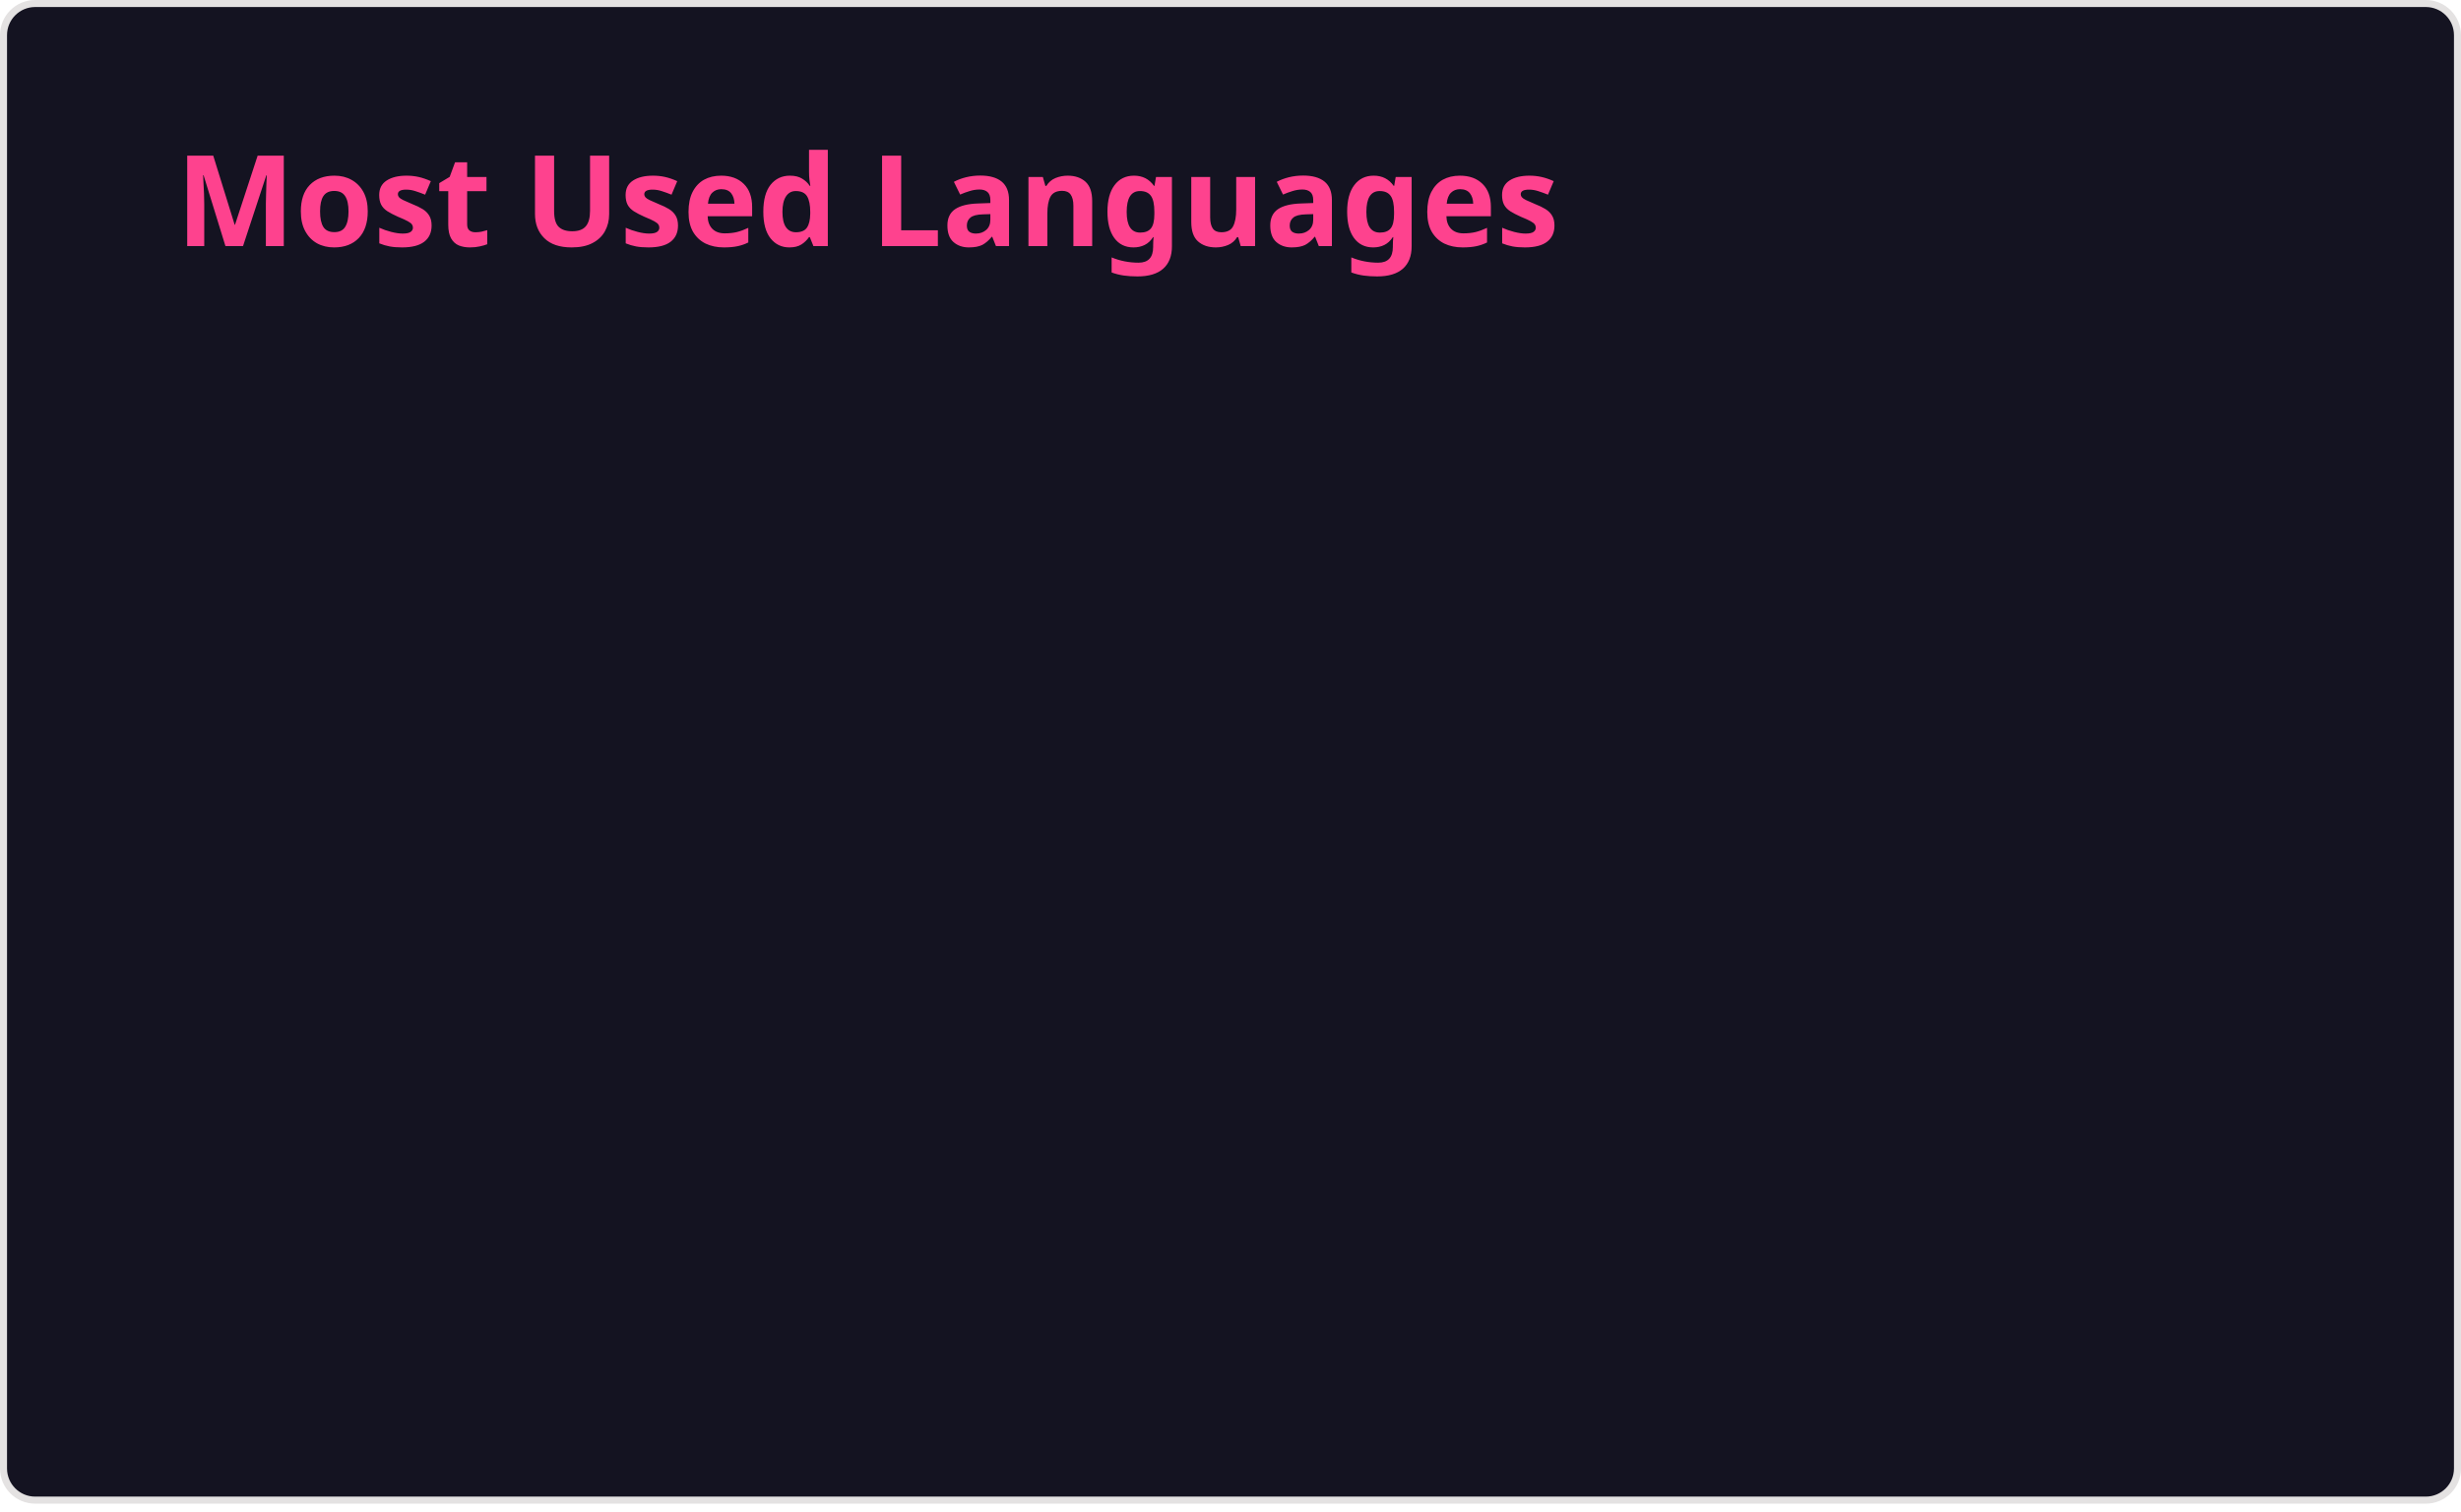
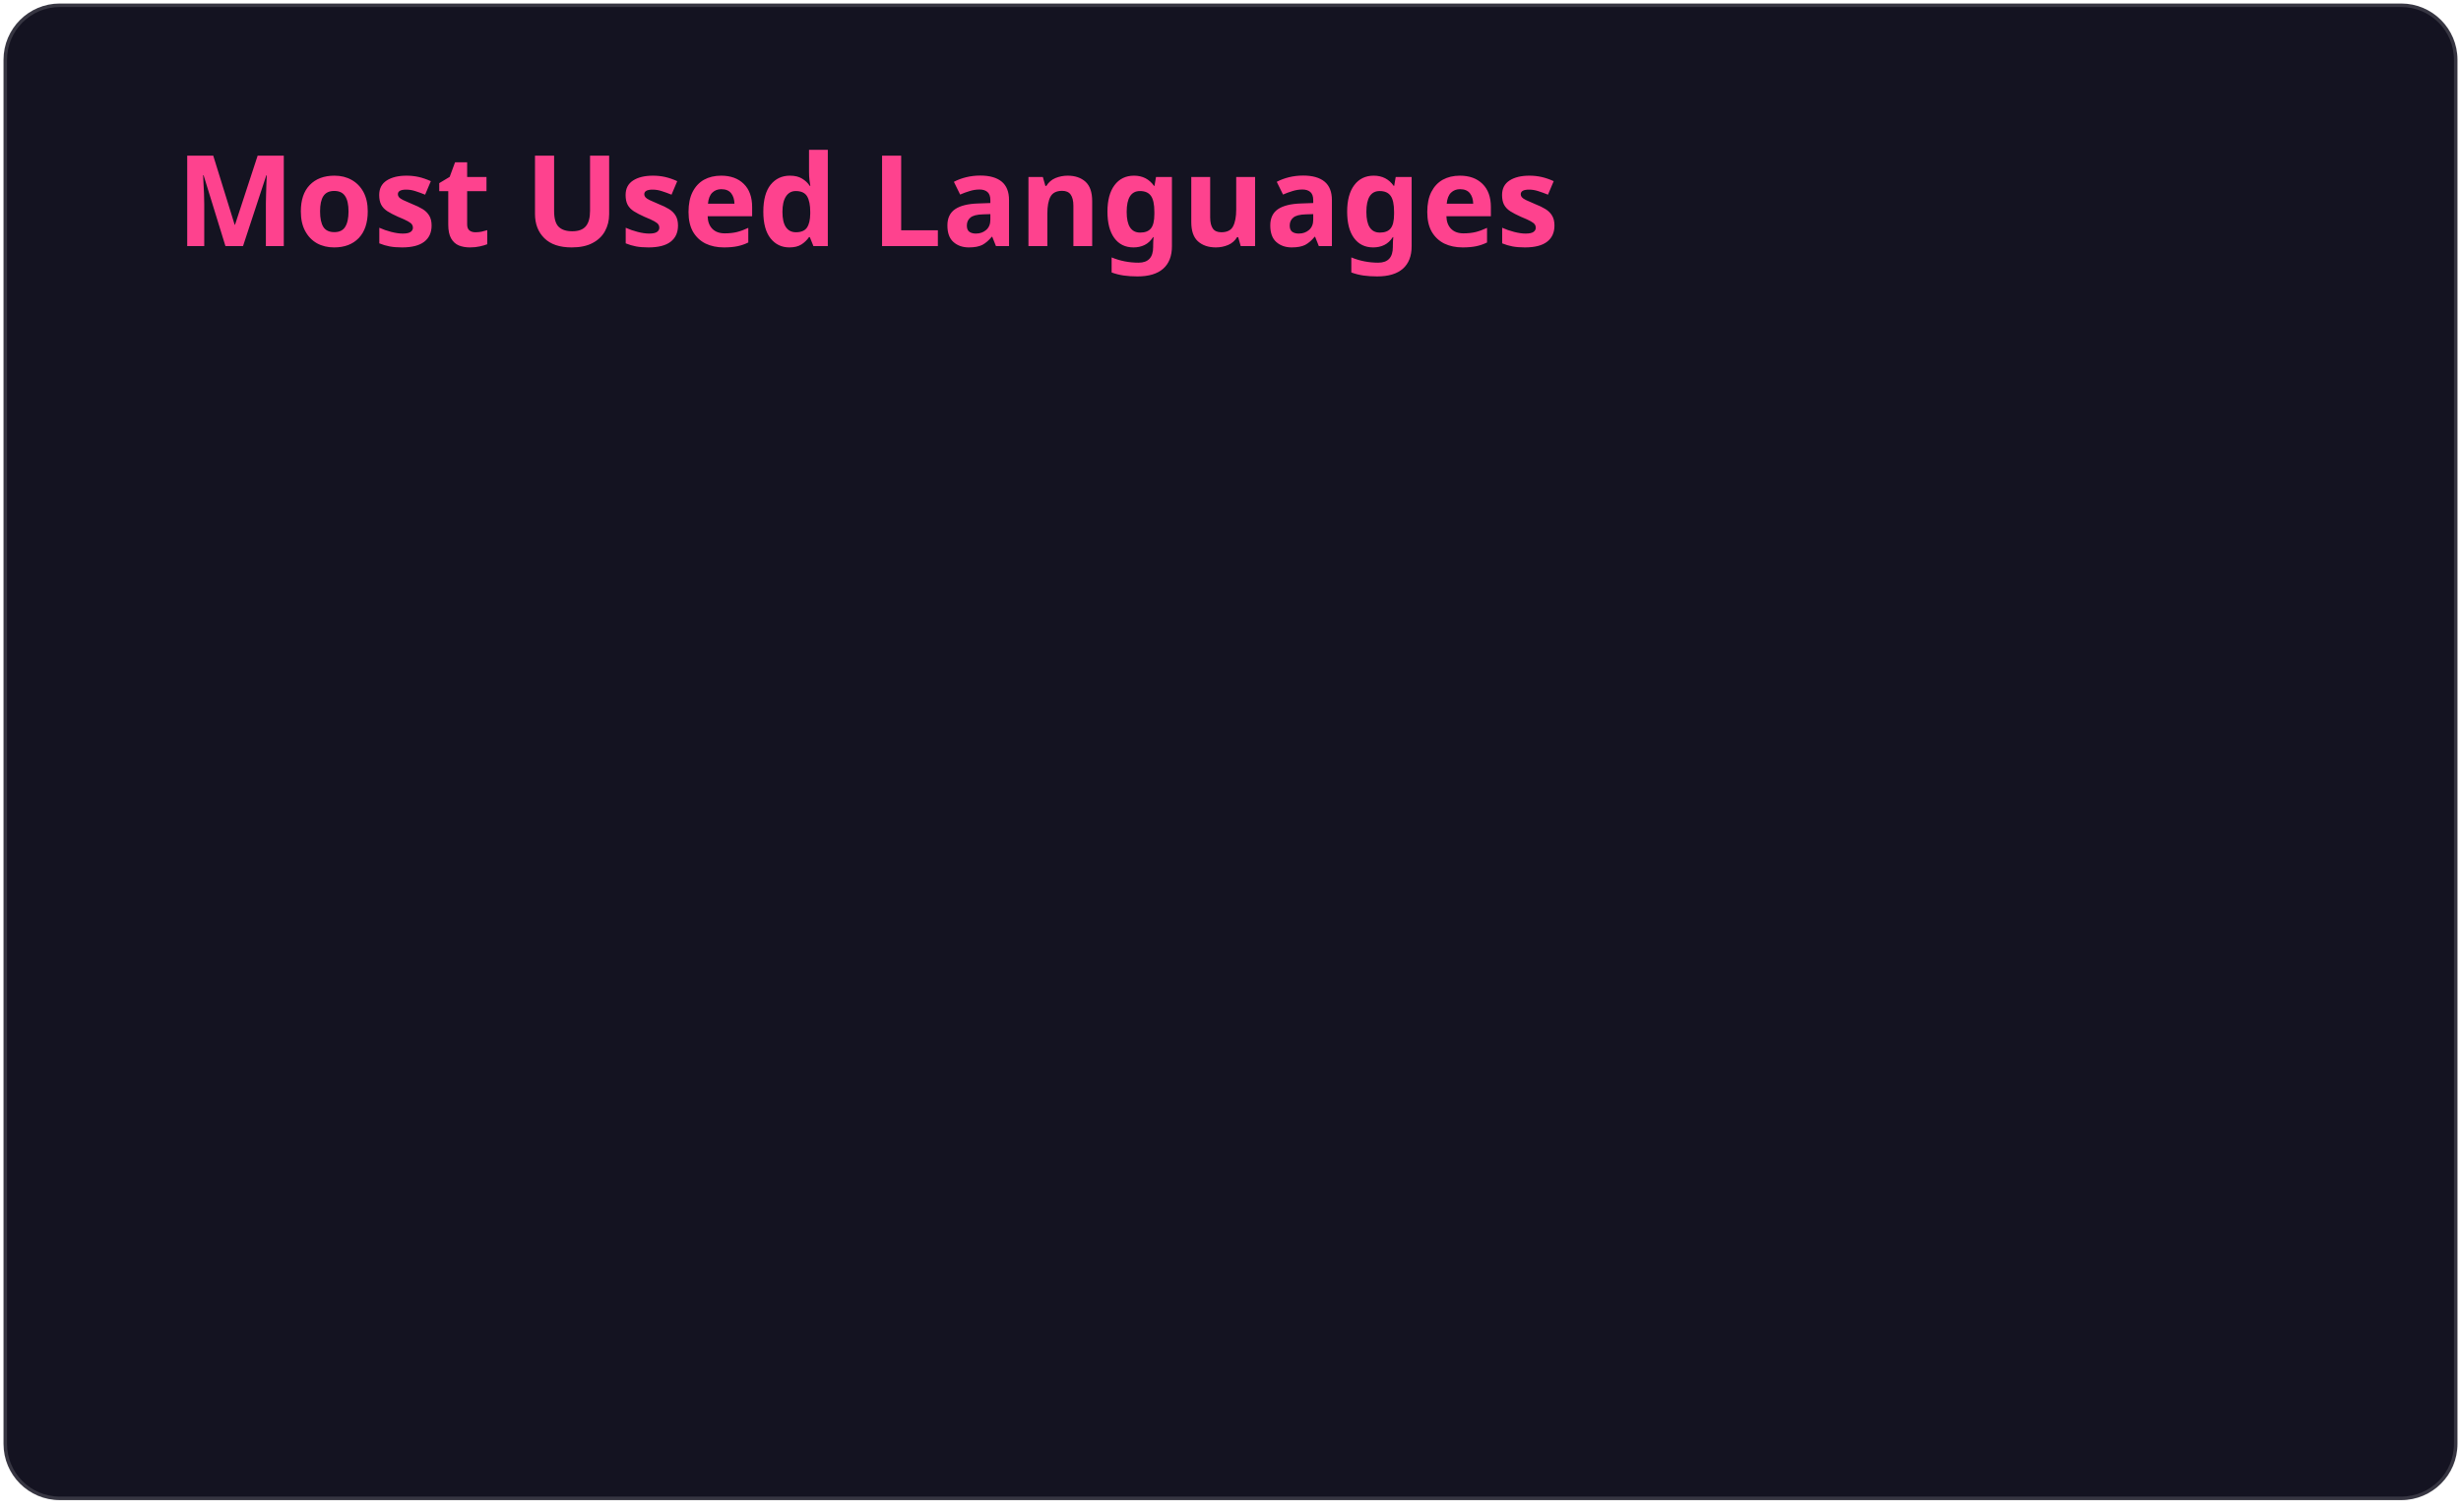
<svg xmlns="http://www.w3.org/2000/svg" width="350" height="215" viewBox="0 0 350 215" fill="none" role="img" aria-labelledby="titleId descId">
  <style>
          .header {
            font: 600 18px 'Segoe UI', Ubuntu, Sans-Serif;
            fill: #fe428e;
            animation: fadeInAnimation 0.8s ease-in-out forwards;
          }
          @supports(-moz-appearance: auto) {
            /* Selector detects Firefox */
            .header { font-size: 15.5px; }
          }
          
    @keyframes slideInAnimation {
      from {
        width: 0;
      }
      to {
        width: calc(100%-100px);
      }
    }
    @keyframes growWidthAnimation {
      from {
        width: 0;
      }
      to {
        width: 100%;
      }
    }
    .stat {
      font: 600 14px 'Segoe UI', Ubuntu, "Helvetica Neue", Sans-Serif; fill: #a9fef7;
    }
    @supports(-moz-appearance: auto) {
      /* Selector detects Firefox */
      .stat { font-size:12px; }
    }
    .bold { font-weight: 700 }
    .lang-name {
      font: 400 11px "Segoe UI", Ubuntu, Sans-Serif;
      fill: #a9fef7;
    }
    .stagger {
      opacity: 0;
      animation: fadeInAnimation 0.3s ease-in-out forwards;
    }
    #rect-mask rect{
      animation: slideInAnimation 1s ease-in-out forwards;
    }
    .lang-progress{
      animation: growWidthAnimation 0.6s ease-in-out forwards;
    }
    .progress-background { fill: #ddd; }
    
          

          
      /* Animations */
      @keyframes scaleInAnimation {
        from {
          transform: translate(-5px, 5px) scale(0);
        }
        to {
          transform: translate(-5px, 5px) scale(1);
        }
      }
      @keyframes fadeInAnimation {
        from {
          opacity: 0;
        }
        to {
          opacity: 1;
        }
      }
+       @media (prefers-reduced-motion: reduce) {
+         * { animation-duration: 0s !important; animation-delay: 0s !important; }
+       }
    
          
        </style>
  <defs>
          
          
        </defs>
-   <rect data-testid="card-bg" class="card-bg" x="0.5" y="0.5" rx="4.5" height="99%" stroke="#e4e2e2" width="349" fill="#141321" stroke-opacity="1" />
+   <rect data-testid="card-bg" class="card-bg" x="0.5" y="0.5" rx="8" height="99%" stroke="#ffffff26" width="349" fill="#141321" stroke-opacity="1" />
  <g data-testid="card-title" transform="translate(25, 35)">
    <g transform="translate(0, 0)">
      <text x="0" y="0" class="header" data-testid="header">Most Used Languages</text>
    </g>
  </g>
  <g data-testid="main-card-body" transform="translate(0, 55)">
    <svg data-testid="lang-items" x="25">
      <g transform="translate(0, 0)">
        <g transform="translate(0, 0)">
          <g transform="translate(0, 0)">
            <g class="stagger" style="animation-delay: 450ms">
              <circle cx="5" cy="6" r="5" fill="#3178c6" />
              <text data-testid="lang-name" x="15" y="10" class="lang-name">
        TypeScript 93.88%
      </text>
            </g>
          </g>
          <g transform="translate(0, 32)">
            <g class="stagger" style="animation-delay: 600ms">
              <circle cx="5" cy="6" r="5" fill="#f1e05a" />
              <text data-testid="lang-name" x="15" y="10" class="lang-name">
        JavaScript 4.96%
      </text>
            </g>
          </g>
          <g transform="translate(0, 64)">
            <g class="stagger" style="animation-delay: 750ms">
              <circle cx="5" cy="6" r="5" fill="#ff3e00" />
              <text data-testid="lang-name" x="15" y="10" class="lang-name">
        Svelte 0.70%
      </text>
            </g>
          </g>
          <g transform="translate(0, 96)">
            <g class="stagger" style="animation-delay: 900ms">
              <circle cx="5" cy="6" r="5" fill="#c6538c" />
              <text data-testid="lang-name" x="15" y="10" class="lang-name">
        SCSS 0.26%
      </text>
            </g>
          </g>
          <g transform="translate(0, 128)">
            <g class="stagger" style="animation-delay: 1050ms">
              <circle cx="5" cy="6" r="5" fill="#dea584" />
              <text data-testid="lang-name" x="15" y="10" class="lang-name">
        Rust 0.21%
      </text>
            </g>
          </g>
        </g>
        <g transform="translate(125, -45)">
          <svg width="350" height="350">
            <g class="stagger" style="animation-delay: 600ms">
              <path data-testid="lang-donut" size="93.87" d="M 95.377 64.151 A 56.667 56.667 0 1 0 116.667 60" stroke="#3178c6" fill="none" stroke-width="12">
        </path>
            </g>
            <g class="stagger" style="animation-delay: 700ms">
              <path data-testid="lang-donut" size="4.96" d="M 112.505 60.153 A 56.667 56.667 0 0 0 95.377 64.151" stroke="#f1e05a" fill="none" stroke-width="12">
        </path>
            </g>
            <g class="stagger" style="animation-delay: 800ms">
              <path data-testid="lang-donut" size="0.7" d="M 114.993 60.025 A 56.667 56.667 0 0 0 112.505 60.153" stroke="#ff3e00" fill="none" stroke-width="12">
        </path>
            </g>
            <g class="stagger" style="animation-delay: 900ms">
              <path data-testid="lang-donut" size="0.26" d="M 115.919 60.005 A 56.667 56.667 0 0 0 114.993 60.025" stroke="#c6538c" fill="none" stroke-width="12">
        </path>
            </g>
            <g class="stagger" style="animation-delay: 1000ms">
              <path data-testid="lang-donut" size="0.21" d="M 116.667 60 A 56.667 56.667 0 0 0 115.919 60.005" stroke="#dea584" fill="none" stroke-width="12">
        </path>
            </g>
          </svg>
        </g>
      </g>
    </svg>
  </g>
</svg>
